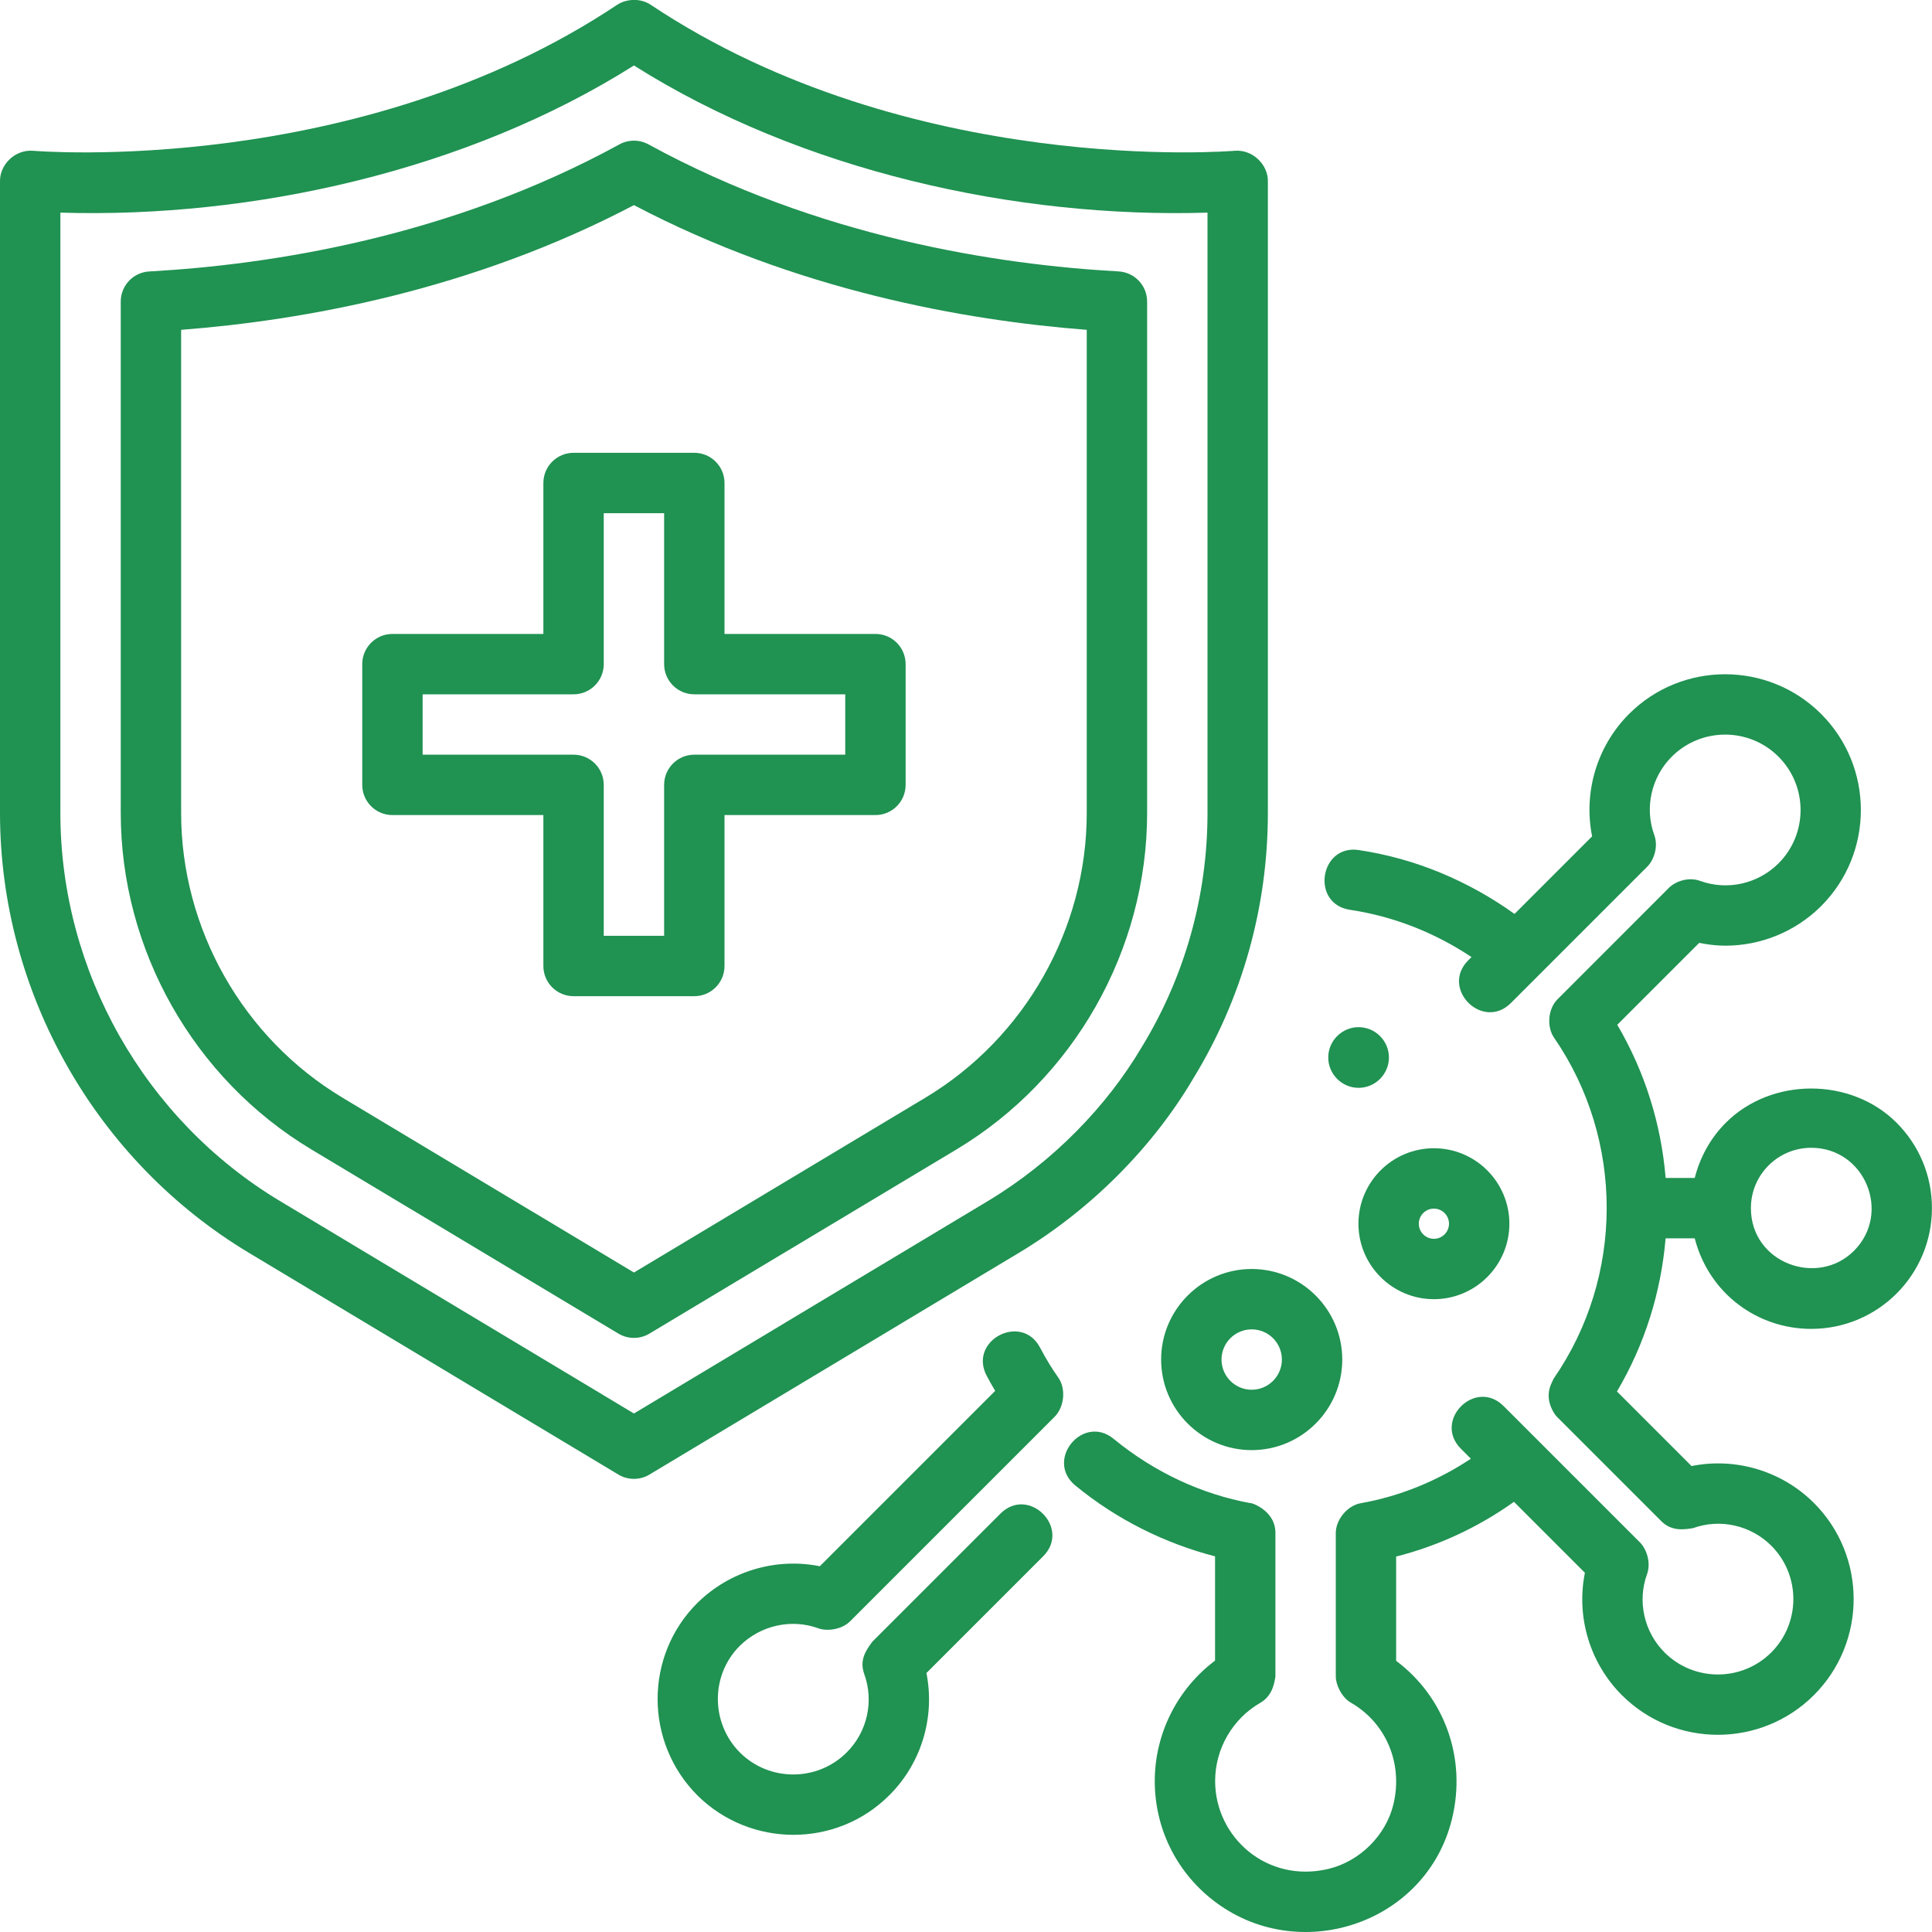
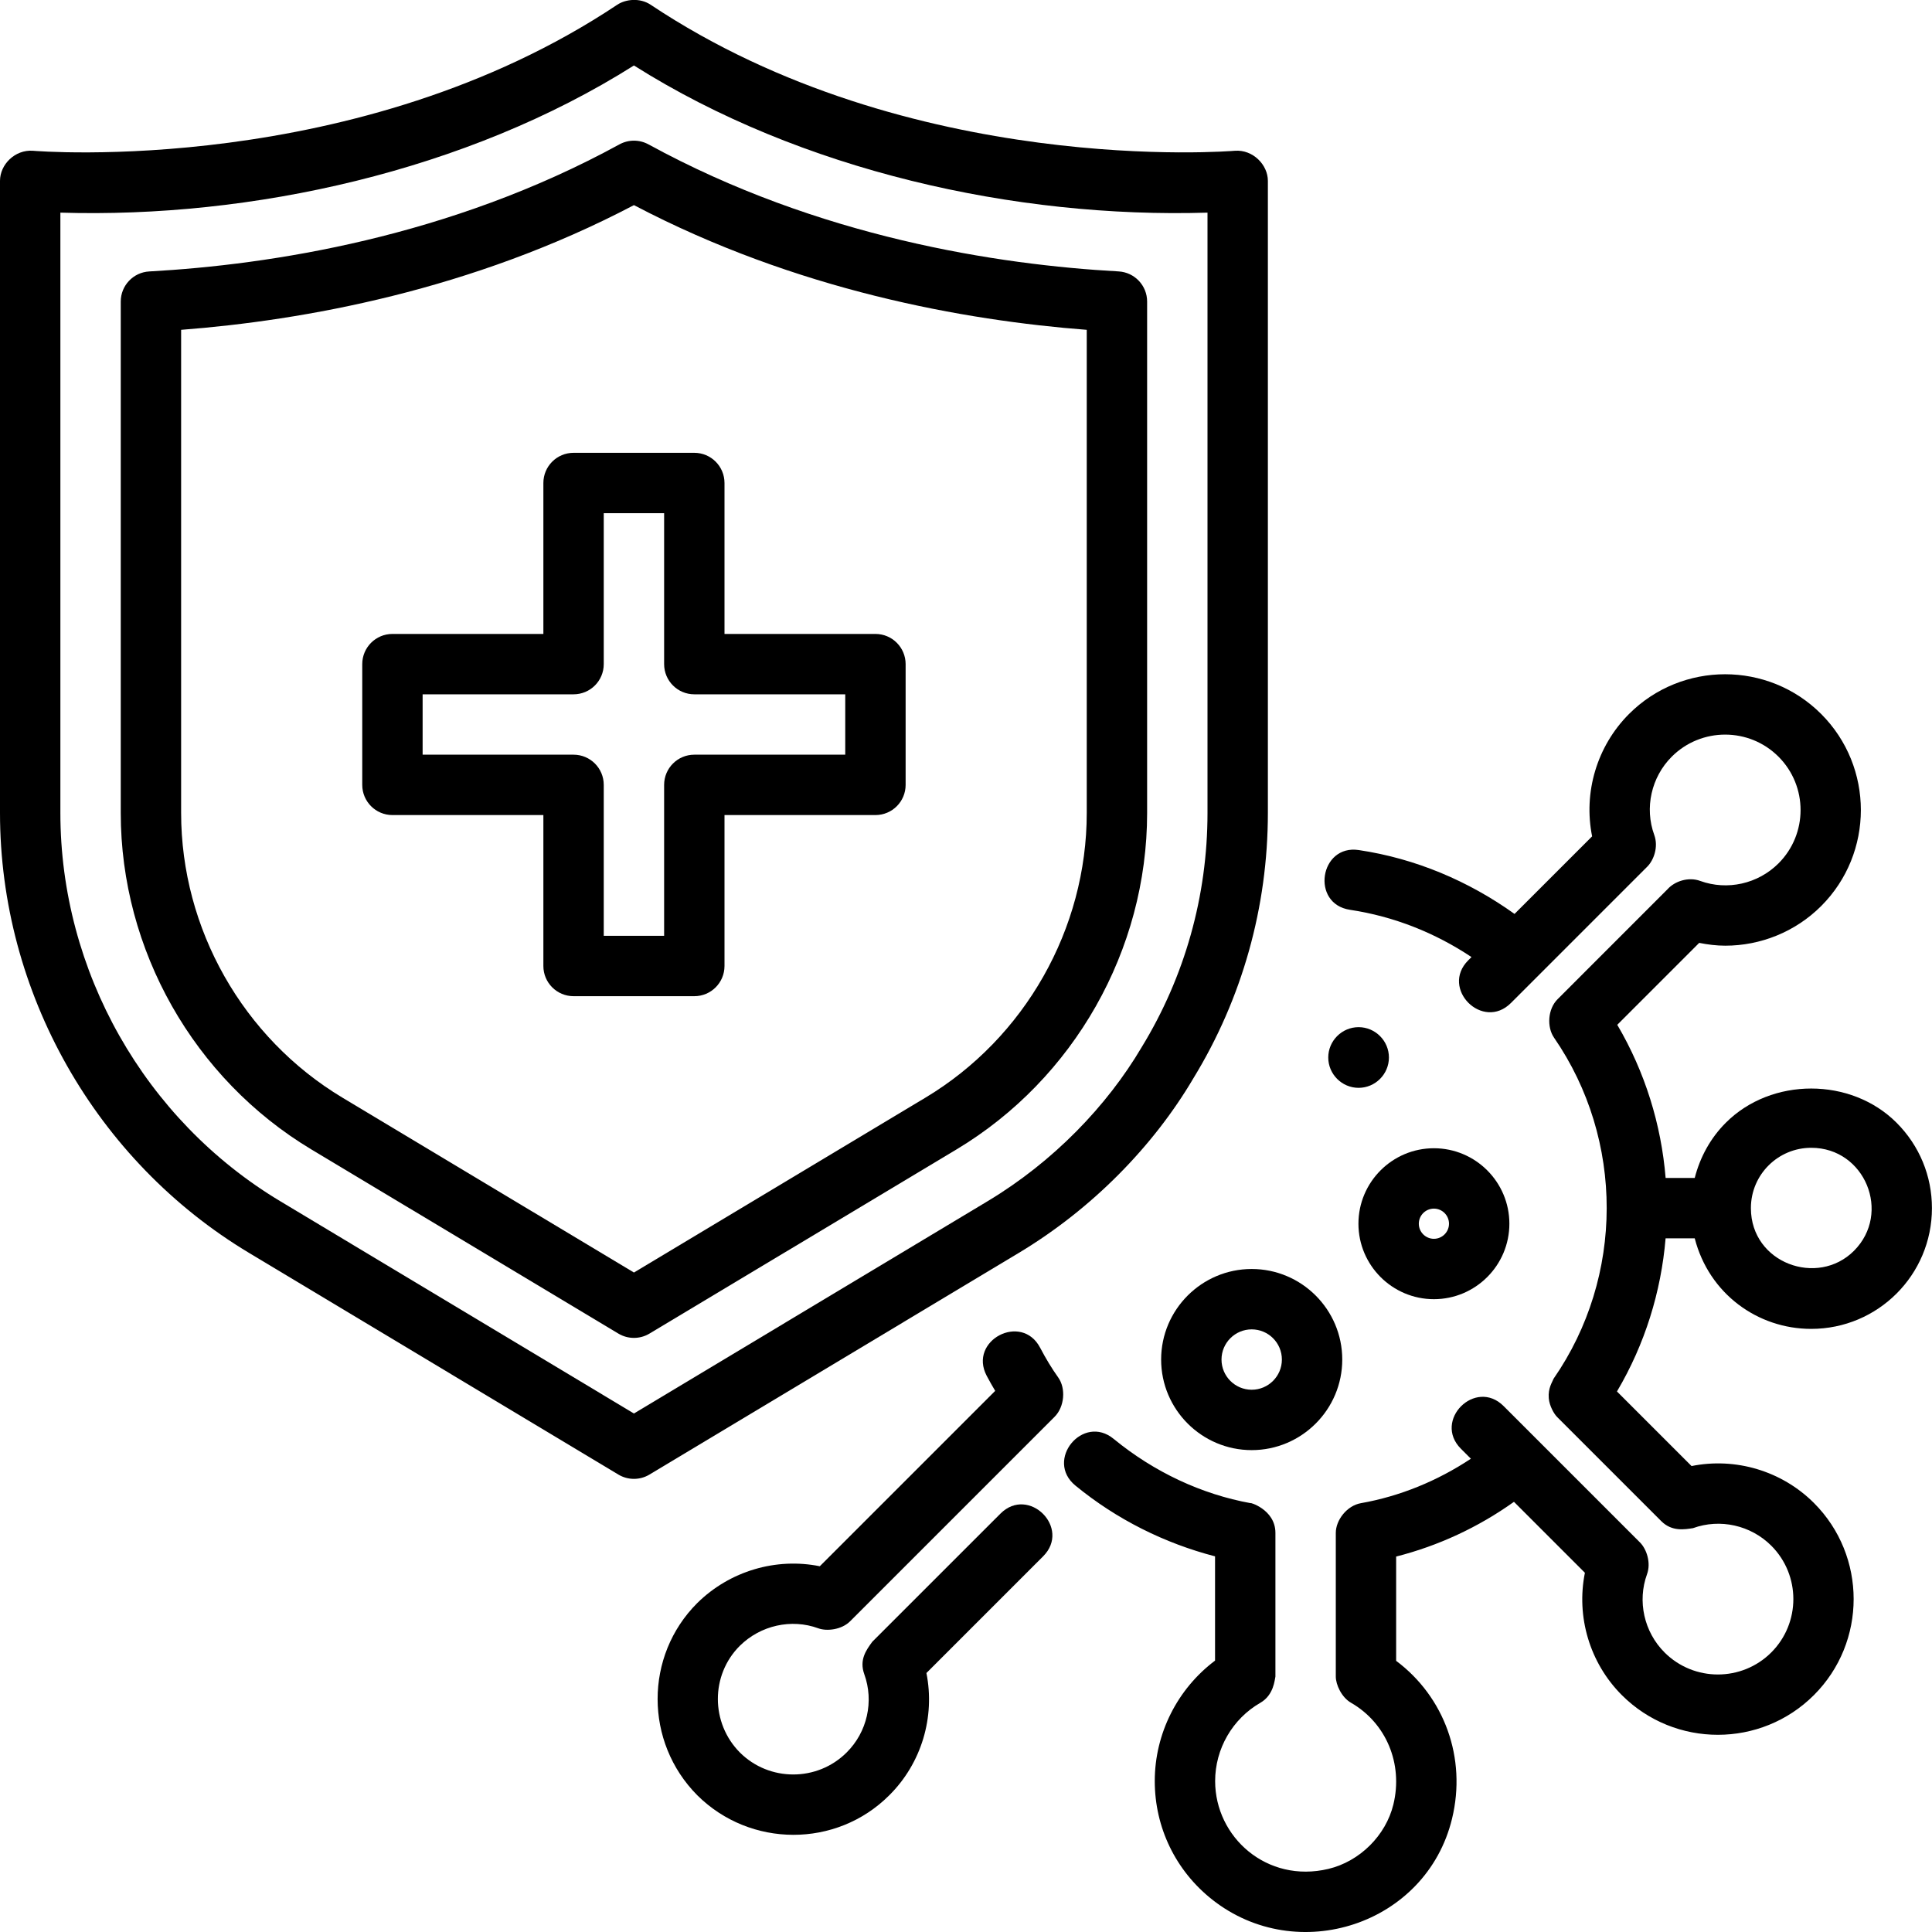
<svg xmlns="http://www.w3.org/2000/svg" id="Icon" enable-background="new 0 0 64 64" viewBox="0 0 64 64">
-   <path d="m10.315 38.077 10.17 6.1c.314.189.712.191 1.029 0l10.17-6.1c3.896-2.337 6.316-6.608 6.316-11.147v-16.94c0-.531-.415-.969-.945-.999-3.997-.22-9.944-1.129-15.575-4.209-.299-.163-.66-.163-.959 0-5.631 3.081-11.579 3.989-15.576 4.21-.53.029-.945.467-.945.998v16.94c0 4.539 2.42 8.81 6.315 11.147zm-4.315-27.151c4.044-.311 9.619-1.305 15-4.131 5.381 2.826 10.956 3.82 15 4.131v16.004c0 3.84-2.048 7.454-5.345 9.432l-9.655 5.792-9.655-5.792c-3.297-1.978-5.345-5.592-5.345-9.432z" fill="#000000" style="fill: rgb(32, 146, 82);" />
-   <path d="m8.255 41.507 12.23 7.34c.314.189.712.191 1.029 0l12.23-7.34c2.437-1.462 4.468-3.545 5.787-5.785 1.615-2.637 2.469-5.677 2.469-8.792 0-.207 0-20.94 0-20.94 0-.53-.493-1.038-1.09-.996-.106.01-10.77.888-19.355-4.836-.361-.241-.832-.185-1.109 0-8.587 5.724-19.249 4.847-19.356 4.836-.598-.042-1.09.458-1.09.996v20.94c0 5.938 3.163 11.524 8.255 14.577zm-6.255-34.463c6.322.192 13.451-1.369 19-4.875 5.526 3.491 12.646 5.068 19 4.875 0 .639 0 21.217 0 19.886 0 2.747-.752 5.426-2.182 7.762-1.145 1.941-2.93 3.797-5.103 5.1l-11.715 7.032-11.716-7.032c-4.493-2.694-7.284-7.623-7.284-12.862z" fill="#000000" style="fill: rgb(32, 146, 82);" />
-   <path d="m13 27h5v5c0 .552.447 1 1 1h4c.553 0 1-.448 1-1v-5h5c.553 0 1-.448 1-1v-4c0-.552-.447-1-1-1h-5v-5c0-.552-.447-1-1-1h-4c-.553 0-1 .448-1 1v5h-5c-.553 0-1 .448-1 1v4c0 .552.447 1 1 1zm1-4h5c.553 0 1-.448 1-1v-5h2v5c0 .552.447 1 1 1h5v2h-5c-.553 0-1 .448-1 1v5h-2v-5c0-.552-.447-1-1-1h-5z" fill="#000000" style="fill: rgb(32, 146, 82);" />
-   <path d="m44.723 30.139c1.449.217 2.816.761 4.022 1.565l-.107.107c-.936.936.479 2.35 1.414 1.414l.983-.983c.003-.003.007-.004.01-.008.001-.002.002-.004.003-.005l3.522-3.522c.213-.213.374-.653.229-1.049-.326-.895-.099-1.913.58-2.592.974-.974 2.561-.976 3.536 0 .975.975.975 2.561 0 3.535-.68.679-1.697.906-2.593.581-.384-.142-.843.004-1.086.278l-3.64 3.641c-.326.326-.359.922-.116 1.274 2.33 3.381 2.325 7.92-.014 11.294-.043.114-.189.312-.161.648.021.258.177.524.277.623l3.451 3.451c.353.353.778.272 1.05.231.895-.325 1.913-.098 2.593.581.975.975.975 2.561 0 3.536-.974.973-2.561.975-3.536 0-.679-.679-.906-1.697-.58-2.592.137-.376-.012-.829-.232-1.05l-4.519-4.519c-.936-.936-2.349.479-1.414 1.414l.33.33c-1.109.735-2.348 1.244-3.645 1.473-.46.081-.83.558-.83.984v4.76c0 .268.191.687.504.867 1.166.671 1.73 2.023 1.404 3.367-.25 1.031-1.116 1.89-2.154 2.137-2.035.484-3.751-1.05-3.751-2.91 0-1.068.574-2.062 1.498-2.593.448-.257.473-.767.499-.867v-4.76c0-.8-.914-1.031-.813-.984-1.635-.296-3.206-1.033-4.544-2.13-1.019-.841-2.293.706-1.268 1.546 1.372 1.126 2.96 1.912 4.625 2.344v3.454c-1.243.934-1.997 2.413-1.997 3.99 0 1.54.693 2.97 1.901 3.925 2.815 2.225 7.096.836 7.947-2.68.489-2.012-.256-4.035-1.852-5.228v-3.454c1.396-.355 2.718-.968 3.903-1.813l2.35 2.35c-.292 1.45.155 2.984 1.223 4.052 1.758 1.758 4.614 1.75 6.364 0 1.754-1.754 1.754-4.609 0-6.364-1.069-1.068-2.605-1.516-4.054-1.223l-2.471-2.471c.927-1.567 1.463-3.306 1.611-5.073h.965c.474 1.838 2.086 3 3.858 3 2.21 0 4-1.789 4-4 0-1.068-.416-2.073-1.172-2.829-1.51-1.511-4.146-1.511-5.656 0-.513.512-.854 1.145-1.03 1.829h-.964c-.145-1.766-.679-3.504-1.602-5.073l2.714-2.714c.287.057.575.093.864.093 1.169 0 2.321-.458 3.176-1.312 1.754-1.754 1.754-4.609 0-6.364-1.754-1.754-4.61-1.754-6.364 0-1.068 1.069-1.516 2.603-1.223 4.054l-2.57 2.57c-1.527-1.093-3.281-1.835-5.155-2.115-1.298-.201-1.609 1.783-.293 1.979zm15.277 7.883c1.78 0 2.666 2.162 1.414 3.414-1.203 1.203-3.408.409-3.413-1.408 0-.002.001-.004.001-.007s-.001-.004-.001-.007c.003-1.106.9-1.992 1.999-1.992z" fill="#000000" style="fill: rgb(32, 146, 82);" />
-   <path d="m35.054 45.629c-.209-.294-.405-.615-.598-.983-.613-1.173-2.386-.243-1.771.928.092.176.187.339.282.5l-5.81 5.81c-1.444-.292-2.981.154-4.061 1.221-1.749 1.748-1.75 4.602.003 6.366 1.749 1.738 4.603 1.755 6.358.001 1.071-1.062 1.523-2.595 1.232-4.051l3.866-3.866c.936-.936-.479-2.349-1.414-1.414l-4.244 4.243c-.209.284-.437.604-.266 1.077.325.9.097 1.917-.586 2.593-.972.97-2.56.97-3.533.002-.974-.979-.975-2.567-.007-3.534.688-.681 1.71-.909 2.603-.582.277.102.769.051 1.054-.234l6.772-6.772c.33-.33.38-.941.12-1.305z" fill="#000000" style="fill: rgb(32, 146, 82);" />
-   <path d="m45.005 34.026c-.553 0-1.005.453-1.005 1.005s.452 1.005 1.005 1.005 1.005-.453 1.005-1.005-.452-1.005-1.005-1.005z" fill="#000000" style="fill: rgb(32, 146, 82);" />
-   <path d="m38.464 45.037c0 1.654 1.346 3 3 3s3-1.346 3-3-1.346-3-3-3-3 1.345-3 3zm4 0c0 .551-.448 1-1 1s-1-.449-1-1 .448-1 1-1 1 .448 1 1z" fill="#000000" style="fill: rgb(32, 146, 82);" />
-   <path d="m47.5 43.037c1.379 0 2.5-1.122 2.5-2.5s-1.121-2.5-2.5-2.5-2.5 1.122-2.5 2.5 1.121 2.5 2.5 2.5zm0-3c.275 0 .5.224.5.5s-.225.5-.5.5-.5-.224-.5-.5.225-.5.5-.5z" fill="#000000" style="fill: rgb(32, 146, 82);" />
+   <path d="m10.315 38.077 10.17 6.1c.314.189.712.191 1.029 0l10.17-6.1c3.896-2.337 6.316-6.608 6.316-11.147v-16.94c0-.531-.415-.969-.945-.999-3.997-.22-9.944-1.129-15.575-4.209-.299-.163-.66-.163-.959 0-5.631 3.081-11.579 3.989-15.576 4.21-.53.029-.945.467-.945.998v16.94c0 4.539 2.42 8.81 6.315 11.147zm-4.315-27.151c4.044-.311 9.619-1.305 15-4.131 5.381 2.826 10.956 3.82 15 4.131v16.004c0 3.84-2.048 7.454-5.345 9.432l-9.655 5.792-9.655-5.792c-3.297-1.978-5.345-5.592-5.345-9.432z" fill="currentColor" />
+   <path d="m8.255 41.507 12.23 7.34c.314.189.712.191 1.029 0l12.23-7.34c2.437-1.462 4.468-3.545 5.787-5.785 1.615-2.637 2.469-5.677 2.469-8.792 0-.207 0-20.94 0-20.94 0-.53-.493-1.038-1.09-.996-.106.01-10.77.888-19.355-4.836-.361-.241-.832-.185-1.109 0-8.587 5.724-19.249 4.847-19.356 4.836-.598-.042-1.09.458-1.09.996v20.94c0 5.938 3.163 11.524 8.255 14.577zm-6.255-34.463c6.322.192 13.451-1.369 19-4.875 5.526 3.491 12.646 5.068 19 4.875 0 .639 0 21.217 0 19.886 0 2.747-.752 5.426-2.182 7.762-1.145 1.941-2.93 3.797-5.103 5.1l-11.715 7.032-11.716-7.032c-4.493-2.694-7.284-7.623-7.284-12.862z" fill="currentColor" />
+   <path d="m13 27h5v5c0 .552.447 1 1 1h4c.553 0 1-.448 1-1v-5h5c.553 0 1-.448 1-1v-4c0-.552-.447-1-1-1h-5v-5c0-.552-.447-1-1-1h-4c-.553 0-1 .448-1 1v5h-5c-.553 0-1 .448-1 1v4c0 .552.447 1 1 1zm1-4h5c.553 0 1-.448 1-1v-5h2v5c0 .552.447 1 1 1h5v2h-5c-.553 0-1 .448-1 1v5h-2v-5c0-.552-.447-1-1-1h-5z" fill="currentColor" />
+   <path d="m44.723 30.139c1.449.217 2.816.761 4.022 1.565l-.107.107c-.936.936.479 2.35 1.414 1.414l.983-.983c.003-.003.007-.004.01-.008.001-.002.002-.004.003-.005l3.522-3.522c.213-.213.374-.653.229-1.049-.326-.895-.099-1.913.58-2.592.974-.974 2.561-.976 3.536 0 .975.975.975 2.561 0 3.535-.68.679-1.697.906-2.593.581-.384-.142-.843.004-1.086.278l-3.64 3.641c-.326.326-.359.922-.116 1.274 2.33 3.381 2.325 7.92-.014 11.294-.043.114-.189.312-.161.648.021.258.177.524.277.623l3.451 3.451c.353.353.778.272 1.05.231.895-.325 1.913-.098 2.593.581.975.975.975 2.561 0 3.536-.974.973-2.561.975-3.536 0-.679-.679-.906-1.697-.58-2.592.137-.376-.012-.829-.232-1.05l-4.519-4.519c-.936-.936-2.349.479-1.414 1.414l.33.33c-1.109.735-2.348 1.244-3.645 1.473-.46.081-.83.558-.83.984v4.76c0 .268.191.687.504.867 1.166.671 1.73 2.023 1.404 3.367-.25 1.031-1.116 1.89-2.154 2.137-2.035.484-3.751-1.05-3.751-2.91 0-1.068.574-2.062 1.498-2.593.448-.257.473-.767.499-.867v-4.76c0-.8-.914-1.031-.813-.984-1.635-.296-3.206-1.033-4.544-2.13-1.019-.841-2.293.706-1.268 1.546 1.372 1.126 2.96 1.912 4.625 2.344v3.454c-1.243.934-1.997 2.413-1.997 3.99 0 1.54.693 2.97 1.901 3.925 2.815 2.225 7.096.836 7.947-2.68.489-2.012-.256-4.035-1.852-5.228v-3.454c1.396-.355 2.718-.968 3.903-1.813l2.35 2.35c-.292 1.45.155 2.984 1.223 4.052 1.758 1.758 4.614 1.75 6.364 0 1.754-1.754 1.754-4.609 0-6.364-1.069-1.068-2.605-1.516-4.054-1.223l-2.471-2.471c.927-1.567 1.463-3.306 1.611-5.073h.965c.474 1.838 2.086 3 3.858 3 2.21 0 4-1.789 4-4 0-1.068-.416-2.073-1.172-2.829-1.51-1.511-4.146-1.511-5.656 0-.513.512-.854 1.145-1.03 1.829h-.964c-.145-1.766-.679-3.504-1.602-5.073l2.714-2.714c.287.057.575.093.864.093 1.169 0 2.321-.458 3.176-1.312 1.754-1.754 1.754-4.609 0-6.364-1.754-1.754-4.61-1.754-6.364 0-1.068 1.069-1.516 2.603-1.223 4.054l-2.57 2.57c-1.527-1.093-3.281-1.835-5.155-2.115-1.298-.201-1.609 1.783-.293 1.979zm15.277 7.883c1.78 0 2.666 2.162 1.414 3.414-1.203 1.203-3.408.409-3.413-1.408 0-.002.001-.004.001-.007s-.001-.004-.001-.007c.003-1.106.9-1.992 1.999-1.992z" fill="currentColor" />
+   <path d="m35.054 45.629c-.209-.294-.405-.615-.598-.983-.613-1.173-2.386-.243-1.771.928.092.176.187.339.282.5l-5.81 5.81c-1.444-.292-2.981.154-4.061 1.221-1.749 1.748-1.75 4.602.003 6.366 1.749 1.738 4.603 1.755 6.358.001 1.071-1.062 1.523-2.595 1.232-4.051l3.866-3.866c.936-.936-.479-2.349-1.414-1.414l-4.244 4.243c-.209.284-.437.604-.266 1.077.325.9.097 1.917-.586 2.593-.972.97-2.56.97-3.533.002-.974-.979-.975-2.567-.007-3.534.688-.681 1.71-.909 2.603-.582.277.102.769.051 1.054-.234l6.772-6.772c.33-.33.38-.941.12-1.305z" fill="currentColor" />
+   <path d="m45.005 34.026c-.553 0-1.005.453-1.005 1.005s.452 1.005 1.005 1.005 1.005-.453 1.005-1.005-.452-1.005-1.005-1.005z" fill="currentColor" />
+   <path d="m38.464 45.037c0 1.654 1.346 3 3 3s3-1.346 3-3-1.346-3-3-3-3 1.345-3 3zm4 0c0 .551-.448 1-1 1s-1-.449-1-1 .448-1 1-1 1 .448 1 1z" fill="currentColor" />
+   <path d="m47.5 43.037c1.379 0 2.5-1.122 2.5-2.5s-1.121-2.5-2.5-2.5-2.5 1.122-2.5 2.5 1.121 2.5 2.5 2.5zm0-3c.275 0 .5.224.5.5s-.225.5-.5.5-.5-.224-.5-.5.225-.5.5-.5z" fill="currentColor" />
</svg>
